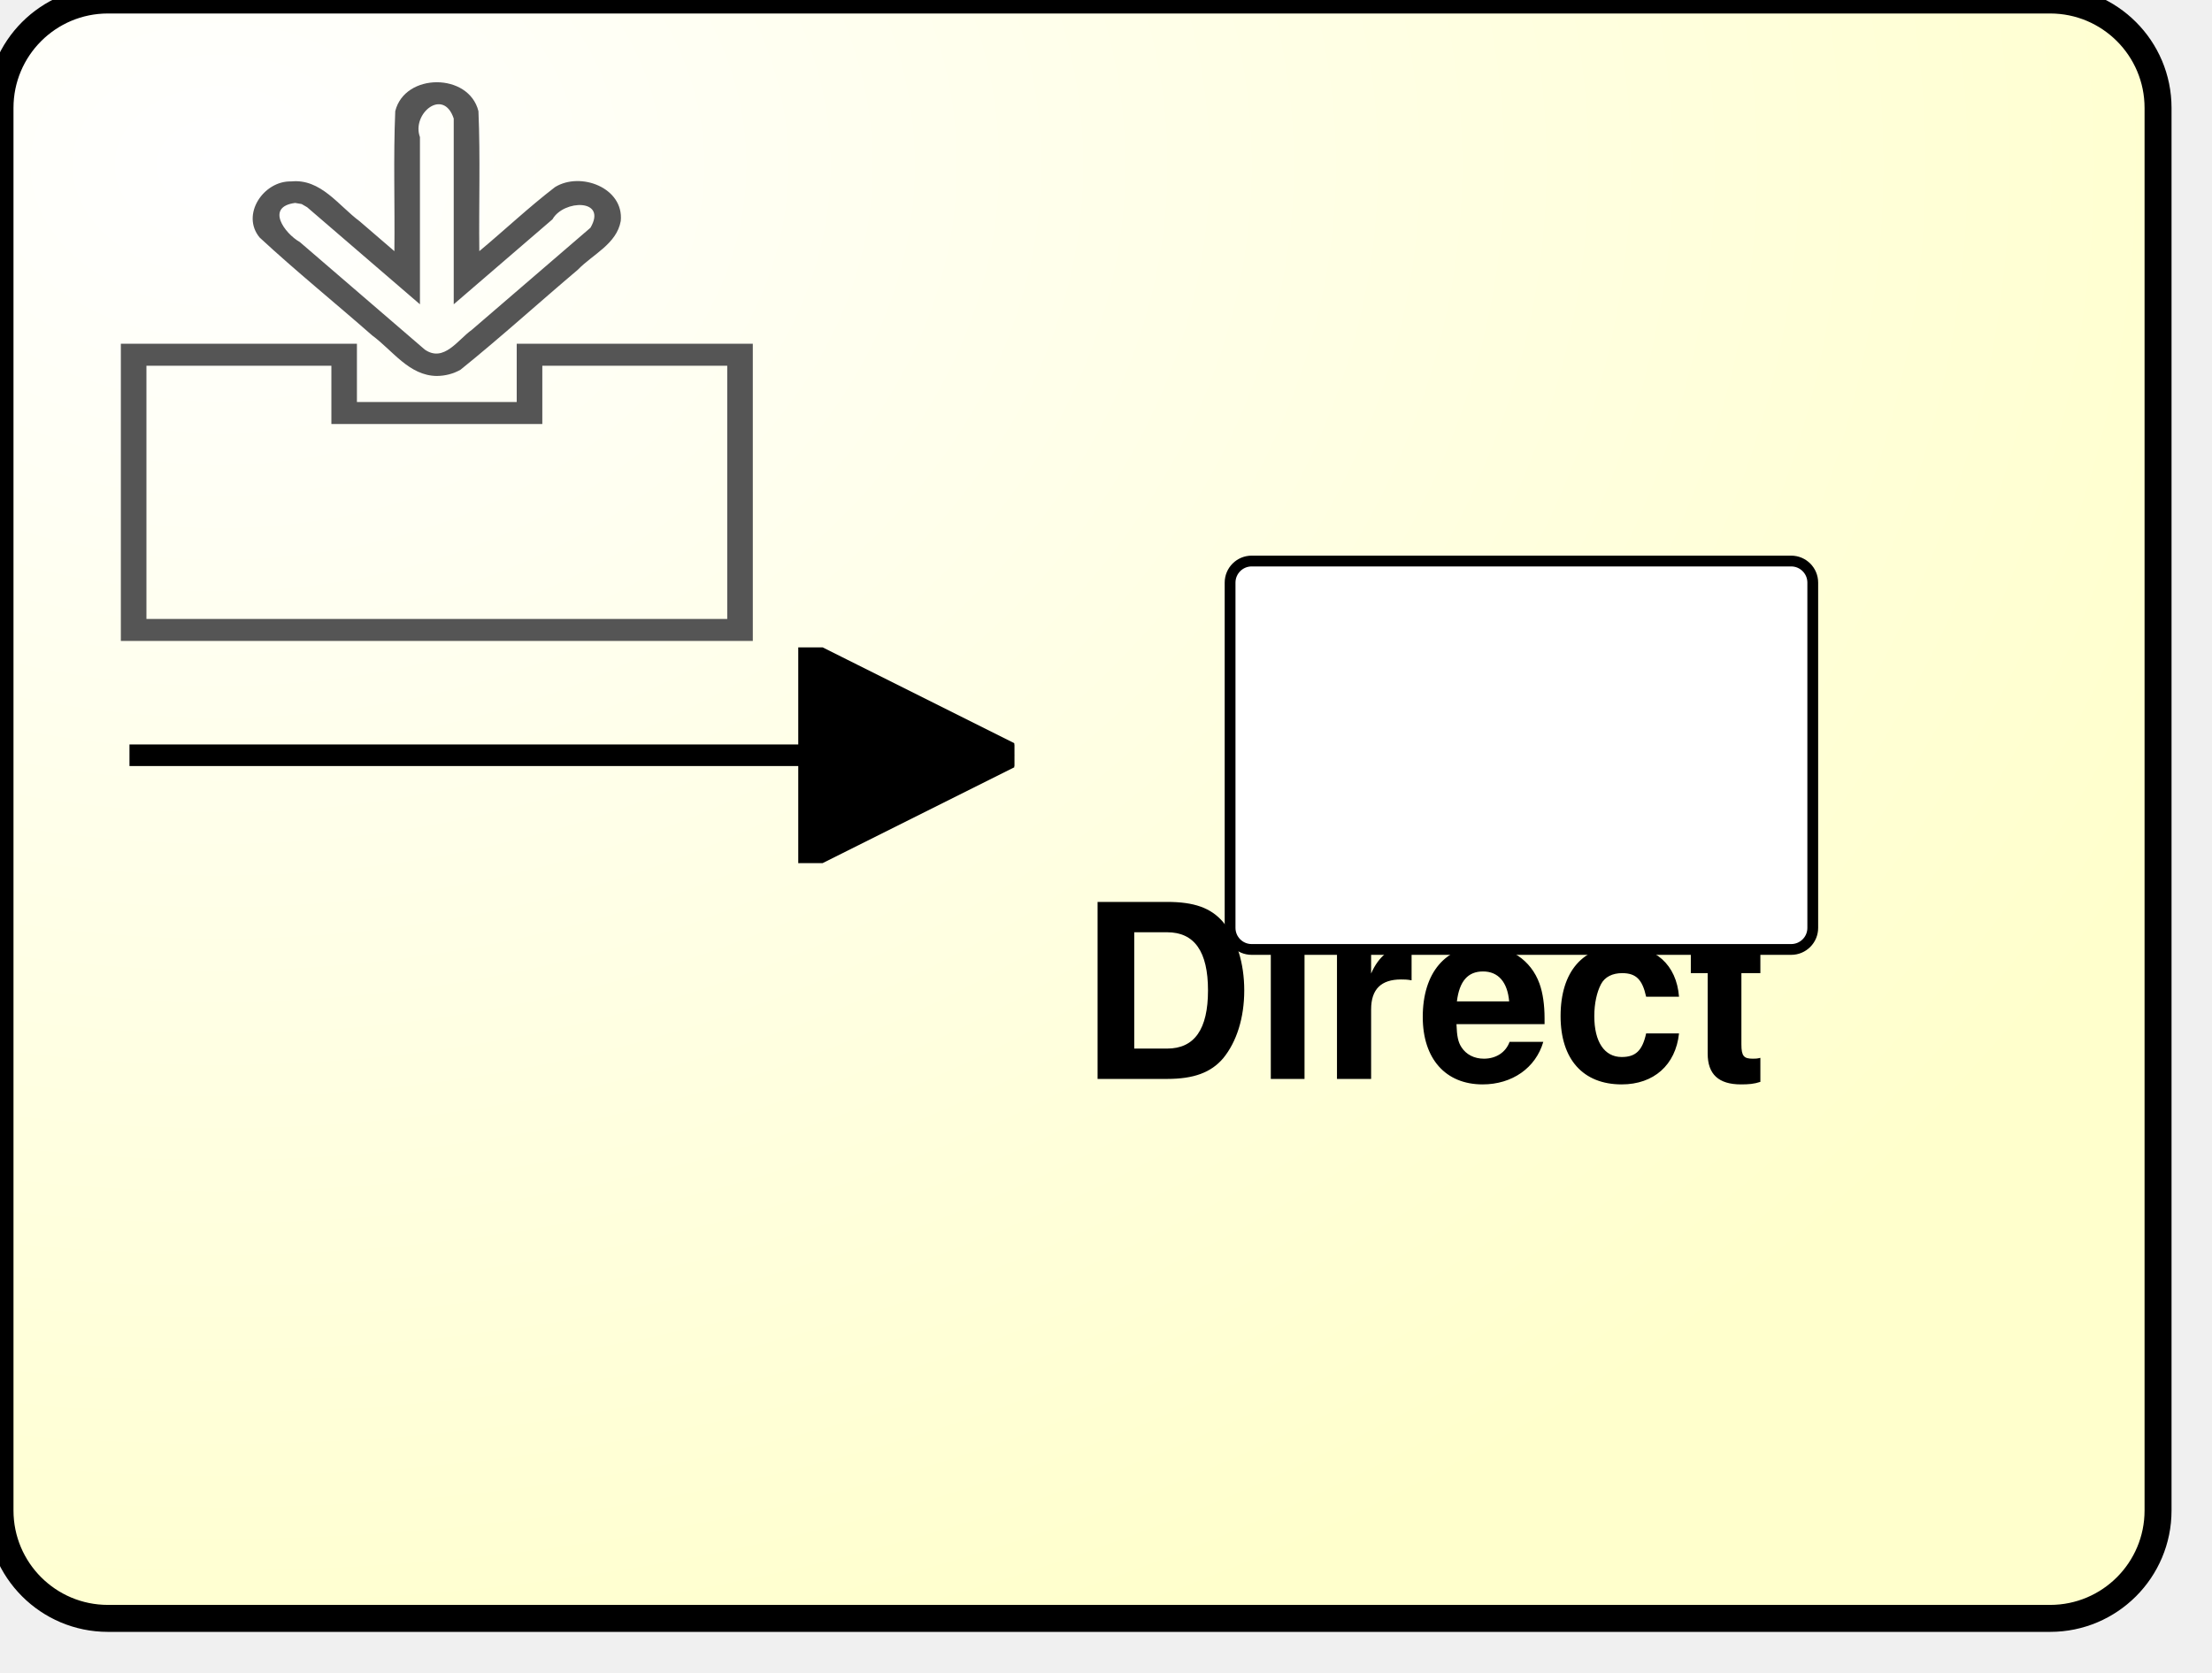
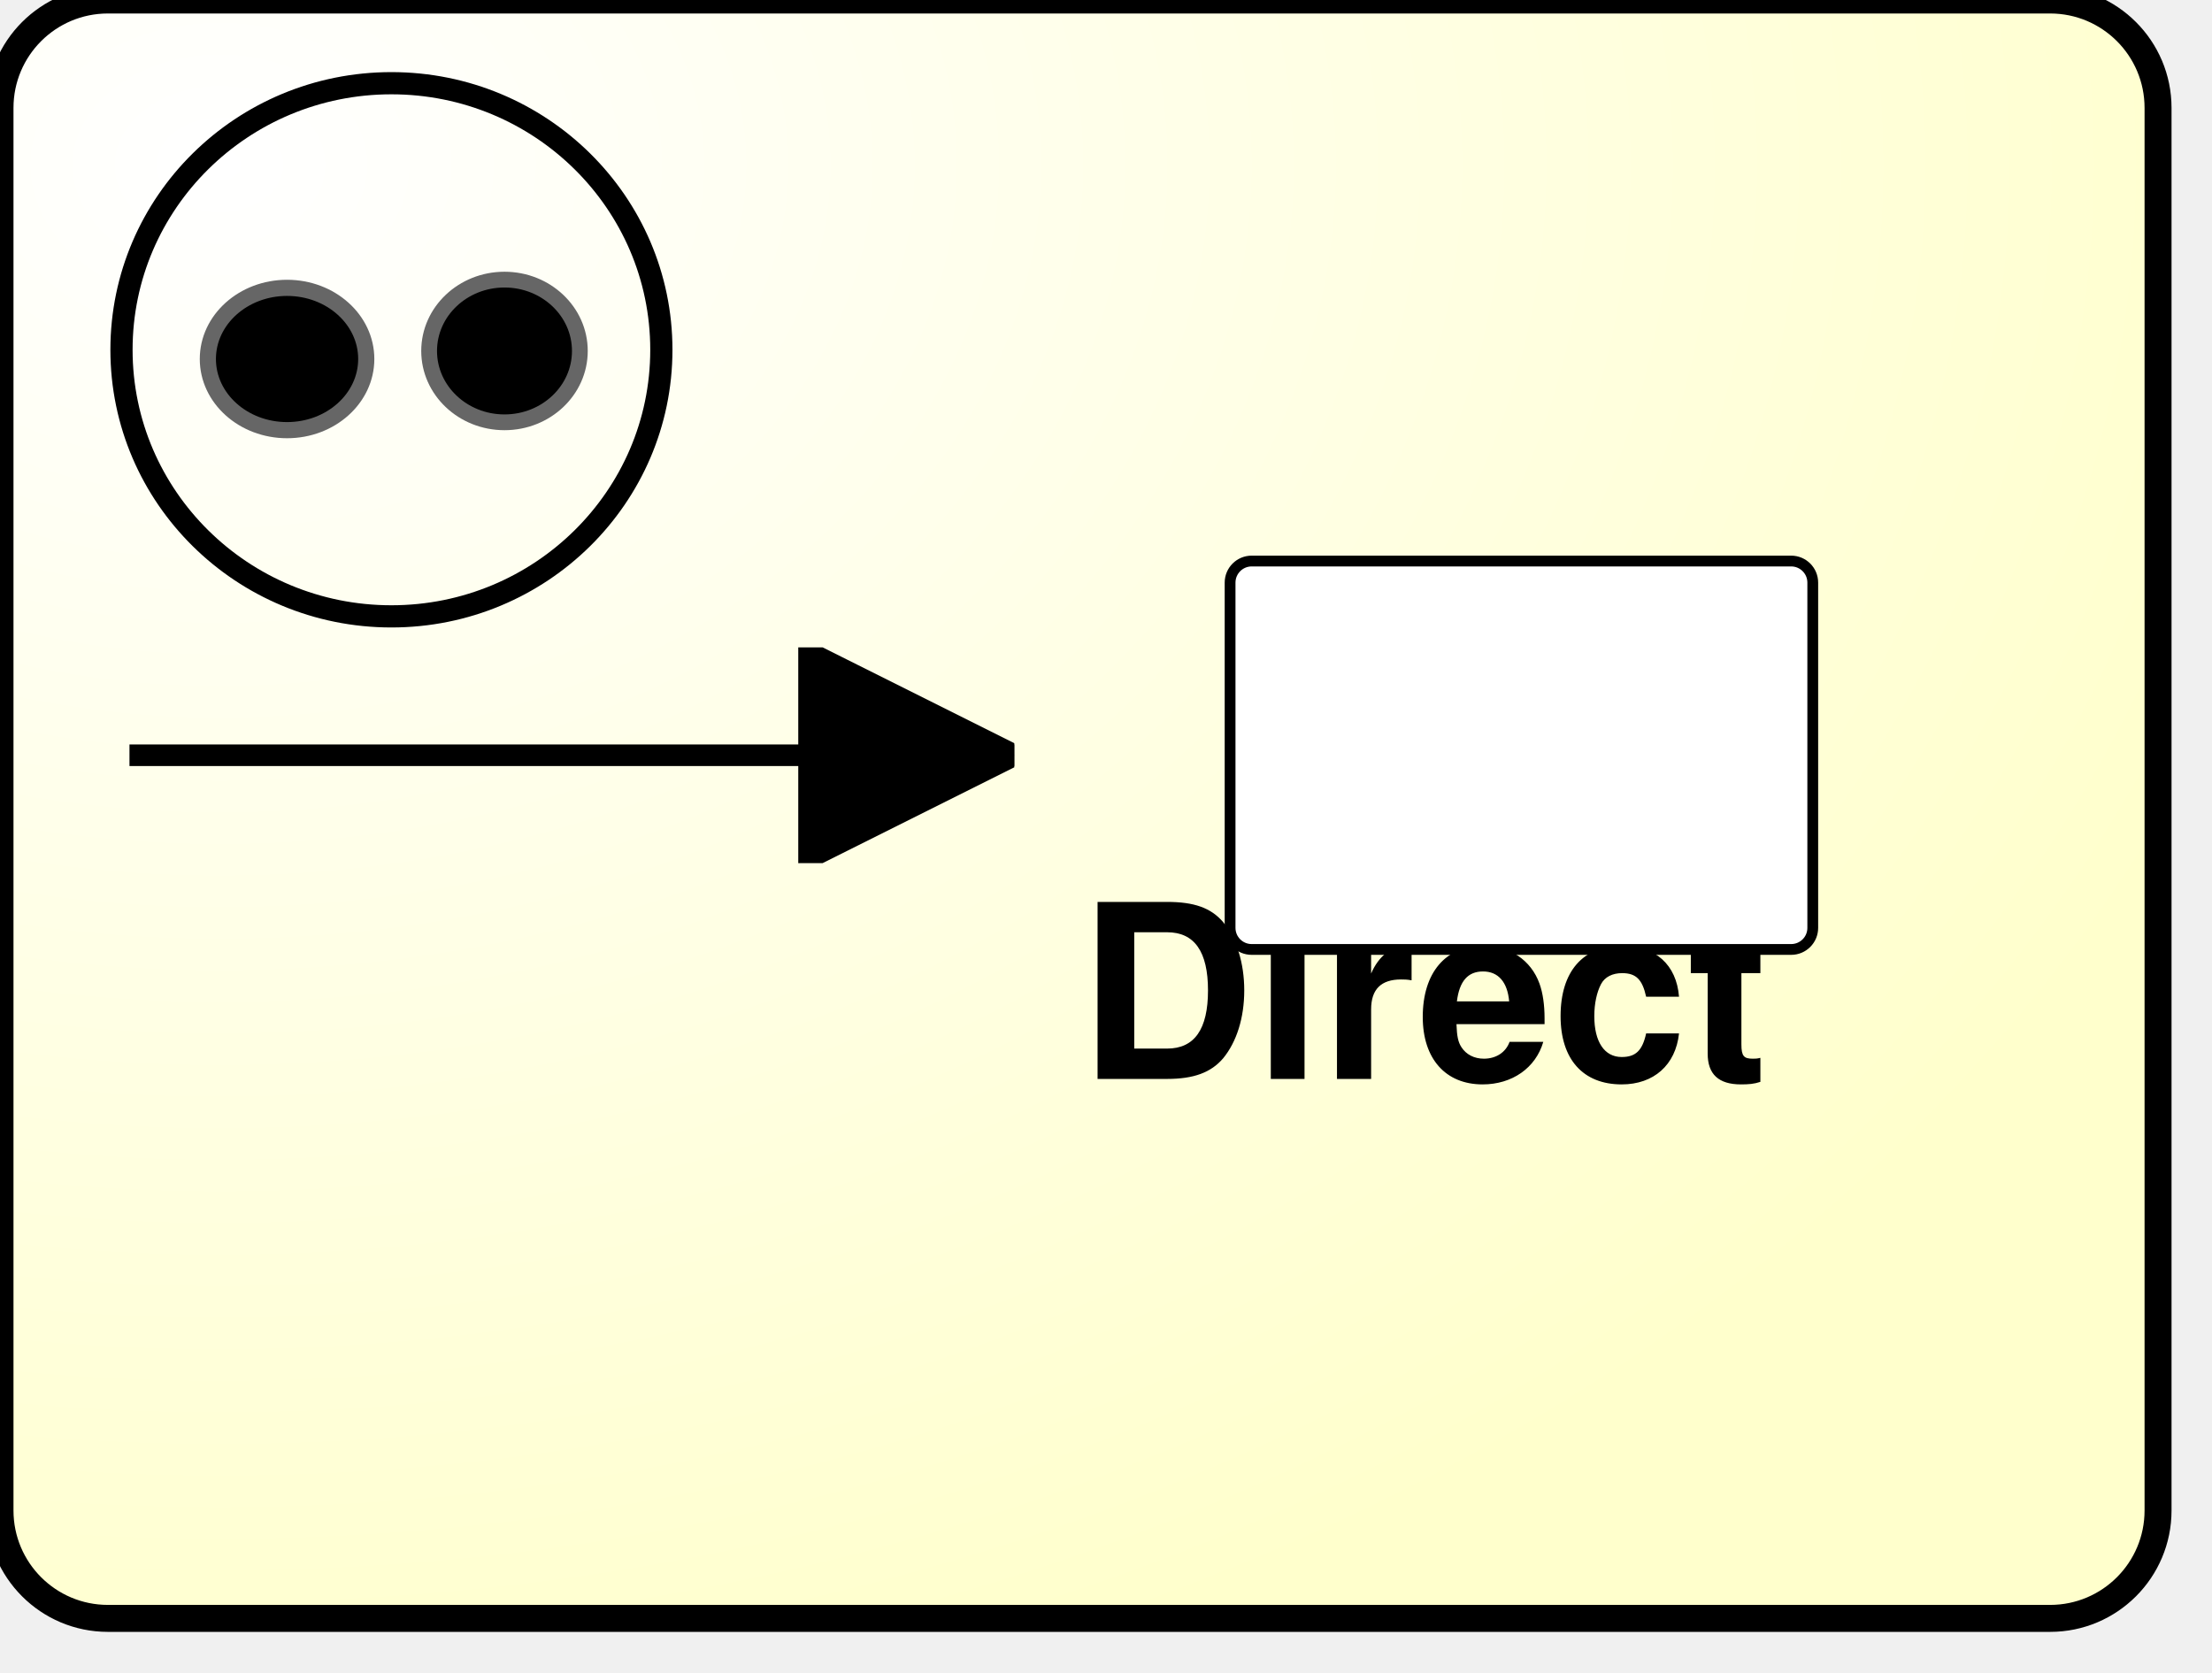
<svg xmlns="http://www.w3.org/2000/svg" xmlns:ns1="http://www.b3mn.org/oryx" width="82" height="62" version="1.0">
  <g pointer-events="fill" ns1:minimumSize="80 60">
    <defs>
      <radialGradient id="background" cx="10%" cy="10%" r="100%" fx="10%" fy="10%">
        <stop offset="0%" stop-color="#ffffff" stop-opacity="1" />
        <stop id="fill_el" offset="100%" stop-color="#ffffcc" stop-opacity="1" />
      </radialGradient>
    </defs>
    <rect id="text_frame" ns1:anchors="bottom top right left" x="1" y="1" width="78" height="58" rx="10" ry="10" stroke="none" stroke-width="2" fill="none" />
    <rect id="bg_frame" ns1:resize="vertical horizontal" x="0" y="0" width="80" height="60" rx="4" ry="4" stroke="black" stroke-width="1" fill="url(#background) #ffffcc" />
    <text id="text2" ns1:anchors="left top" ns1:align="center top" ns1:fittoelem="text_frame" font-weight="bold" font-family="Helvetica" font-size="9" x="40" y="40" fill="black">Direct</text>
    <g transform="scale(0.8,0.8) translate(5,2)">
      <defs>
        <marker id="arrow" viewBox="0 0 10 10" refX="1" refY="5" markerUnits="strokeWidth" orient="auto" markerWidth="8" markerHeight="14">
          <path d="M 0 0 L 10 5 L 0 10 z" />
        </marker>
        <marker id="end" refX="10" refY="5" markerUnits="userSpaceOnUse" markerWidth="10" markerHeight="10" orient="auto">
          <path id="arrowhead2" d="M 0 0 L 10 5 L 0 10 L 0 0" fill="black" stroke="black" />
        </marker>
      </defs>
-       <g transform="scale(0.6,0.6) translate(1,3)">
-         <path d="M 24.402,22.705 C 22.258,22.686 20.989,20.731 19.408,19.572 16.527,17.041 13.535,14.622 10.724,12.018 9.248,10.249 11.025,7.624 13.144,7.68 c 2.296,-0.236 3.664,1.868 5.305,3.083 0.892,0.768 1.784,1.536 2.676,2.303 0.043,-3.603 -0.086,-7.218 0.067,-10.812 0.734,-2.98 5.691,-2.98 6.425,2.44e-4 0.152,3.595 0.025,7.21 0.067,10.812 1.96,-1.635 3.825,-3.397 5.847,-4.949 1.961,-1.215 5.329,0.048 5.077,2.617 -0.314,1.777 -2.158,2.569 -3.314,3.765 -3.03,2.561 -5.973,5.236 -9.06,7.723 -0.554,0.318 -1.194,0.48 -1.832,0.482 z m -10.939,-13.364 c -2.315,0.294 -0.821,2.352 0.361,3.022 3.217,2.769 6.435,5.538 9.652,8.307 1.472,1.014 2.55,-0.762 3.624,-1.523 3.056,-2.63 6.112,-5.259 9.167,-7.889 1.325,-2.262 -2.073,-2.18 -2.931,-0.654 -2.543,2.188 -5.086,4.377 -7.628,6.565 0,-4.782 0,-9.564 0,-14.346 -0.8,-2.42 -3.275,-0.373 -2.609,1.434 0,4.305 0,8.609 0,12.914 -2.904,-2.5 -5.809,-5 -8.713,-7.5 L 13.963,9.426 13.463,9.341 l 0,0 z" fill="#555555" id="path5" />
-         <path d="m 48.807,43.172 c -16.269,0 -32.538,0 -48.807,0 0,-7.652 0,-15.304 0,-22.956 6.077,0 12.154,0 18.232,0 0,1.501 0,3.002 0,4.503 4.114,0 8.228,0 12.341,0 0,-1.501 0,-3.002 0,-4.503 6.078,0 12.155,0 18.233,0 6.58e-4,7.652 -0.001,15.306 9.87e-4,22.956 z M 1.975,41.472 c 14.952,0 29.904,0 44.857,0 0,-6.519 0,-13.038 0,-19.557 -4.761,0 -9.522,0 -14.282,0 0,1.501 0,3.002 0,4.503 -5.43,0 -10.86,0 -16.291,0 0,-1.501 0,-3.002 0,-4.503 -4.761,0 -9.522,0 -14.283,0 0,6.519 0,13.038 0,19.557 z" fill="#555555" id="path9" />
+       <g transform="scale(0.45,0.45)">
+         <ellipse id="path5480" style="fill:none;stroke:#000000;stroke-width:2.286;stroke-linecap:square;stroke-linejoin:round;stroke-miterlimit:4;stroke-dasharray:none" cx="29.195" cy="31.578" rx="27.796" ry="27.453" />
+         <ellipse id="path5482" style="fill:#000000;stroke:#666666;stroke-width:1.663;stroke-linecap:square;stroke-linejoin:round" cx="18.448" cy="32.527" rx="8.156" ry="7.328" />
+         <ellipse id="path5484" style="color:#000000;fill:#000000;stroke:#666666;stroke-width:1.624;stroke-linecap:square;stroke-linejoin:round" cx="40.838" cy="31.699" rx="7.761" ry="7.347" />
      </g>
      <line x1="1" y1="33" x2="42" y2="33" stroke="black" stroke-width="1" marker-end="url(#end)" />
      <rect x="52" y="24" width="27" height="18" rx="1" ry="1" fill="#ffffff" stroke="#000000" stroke-width="0.5" />
    </g>
  </g>
</svg>
